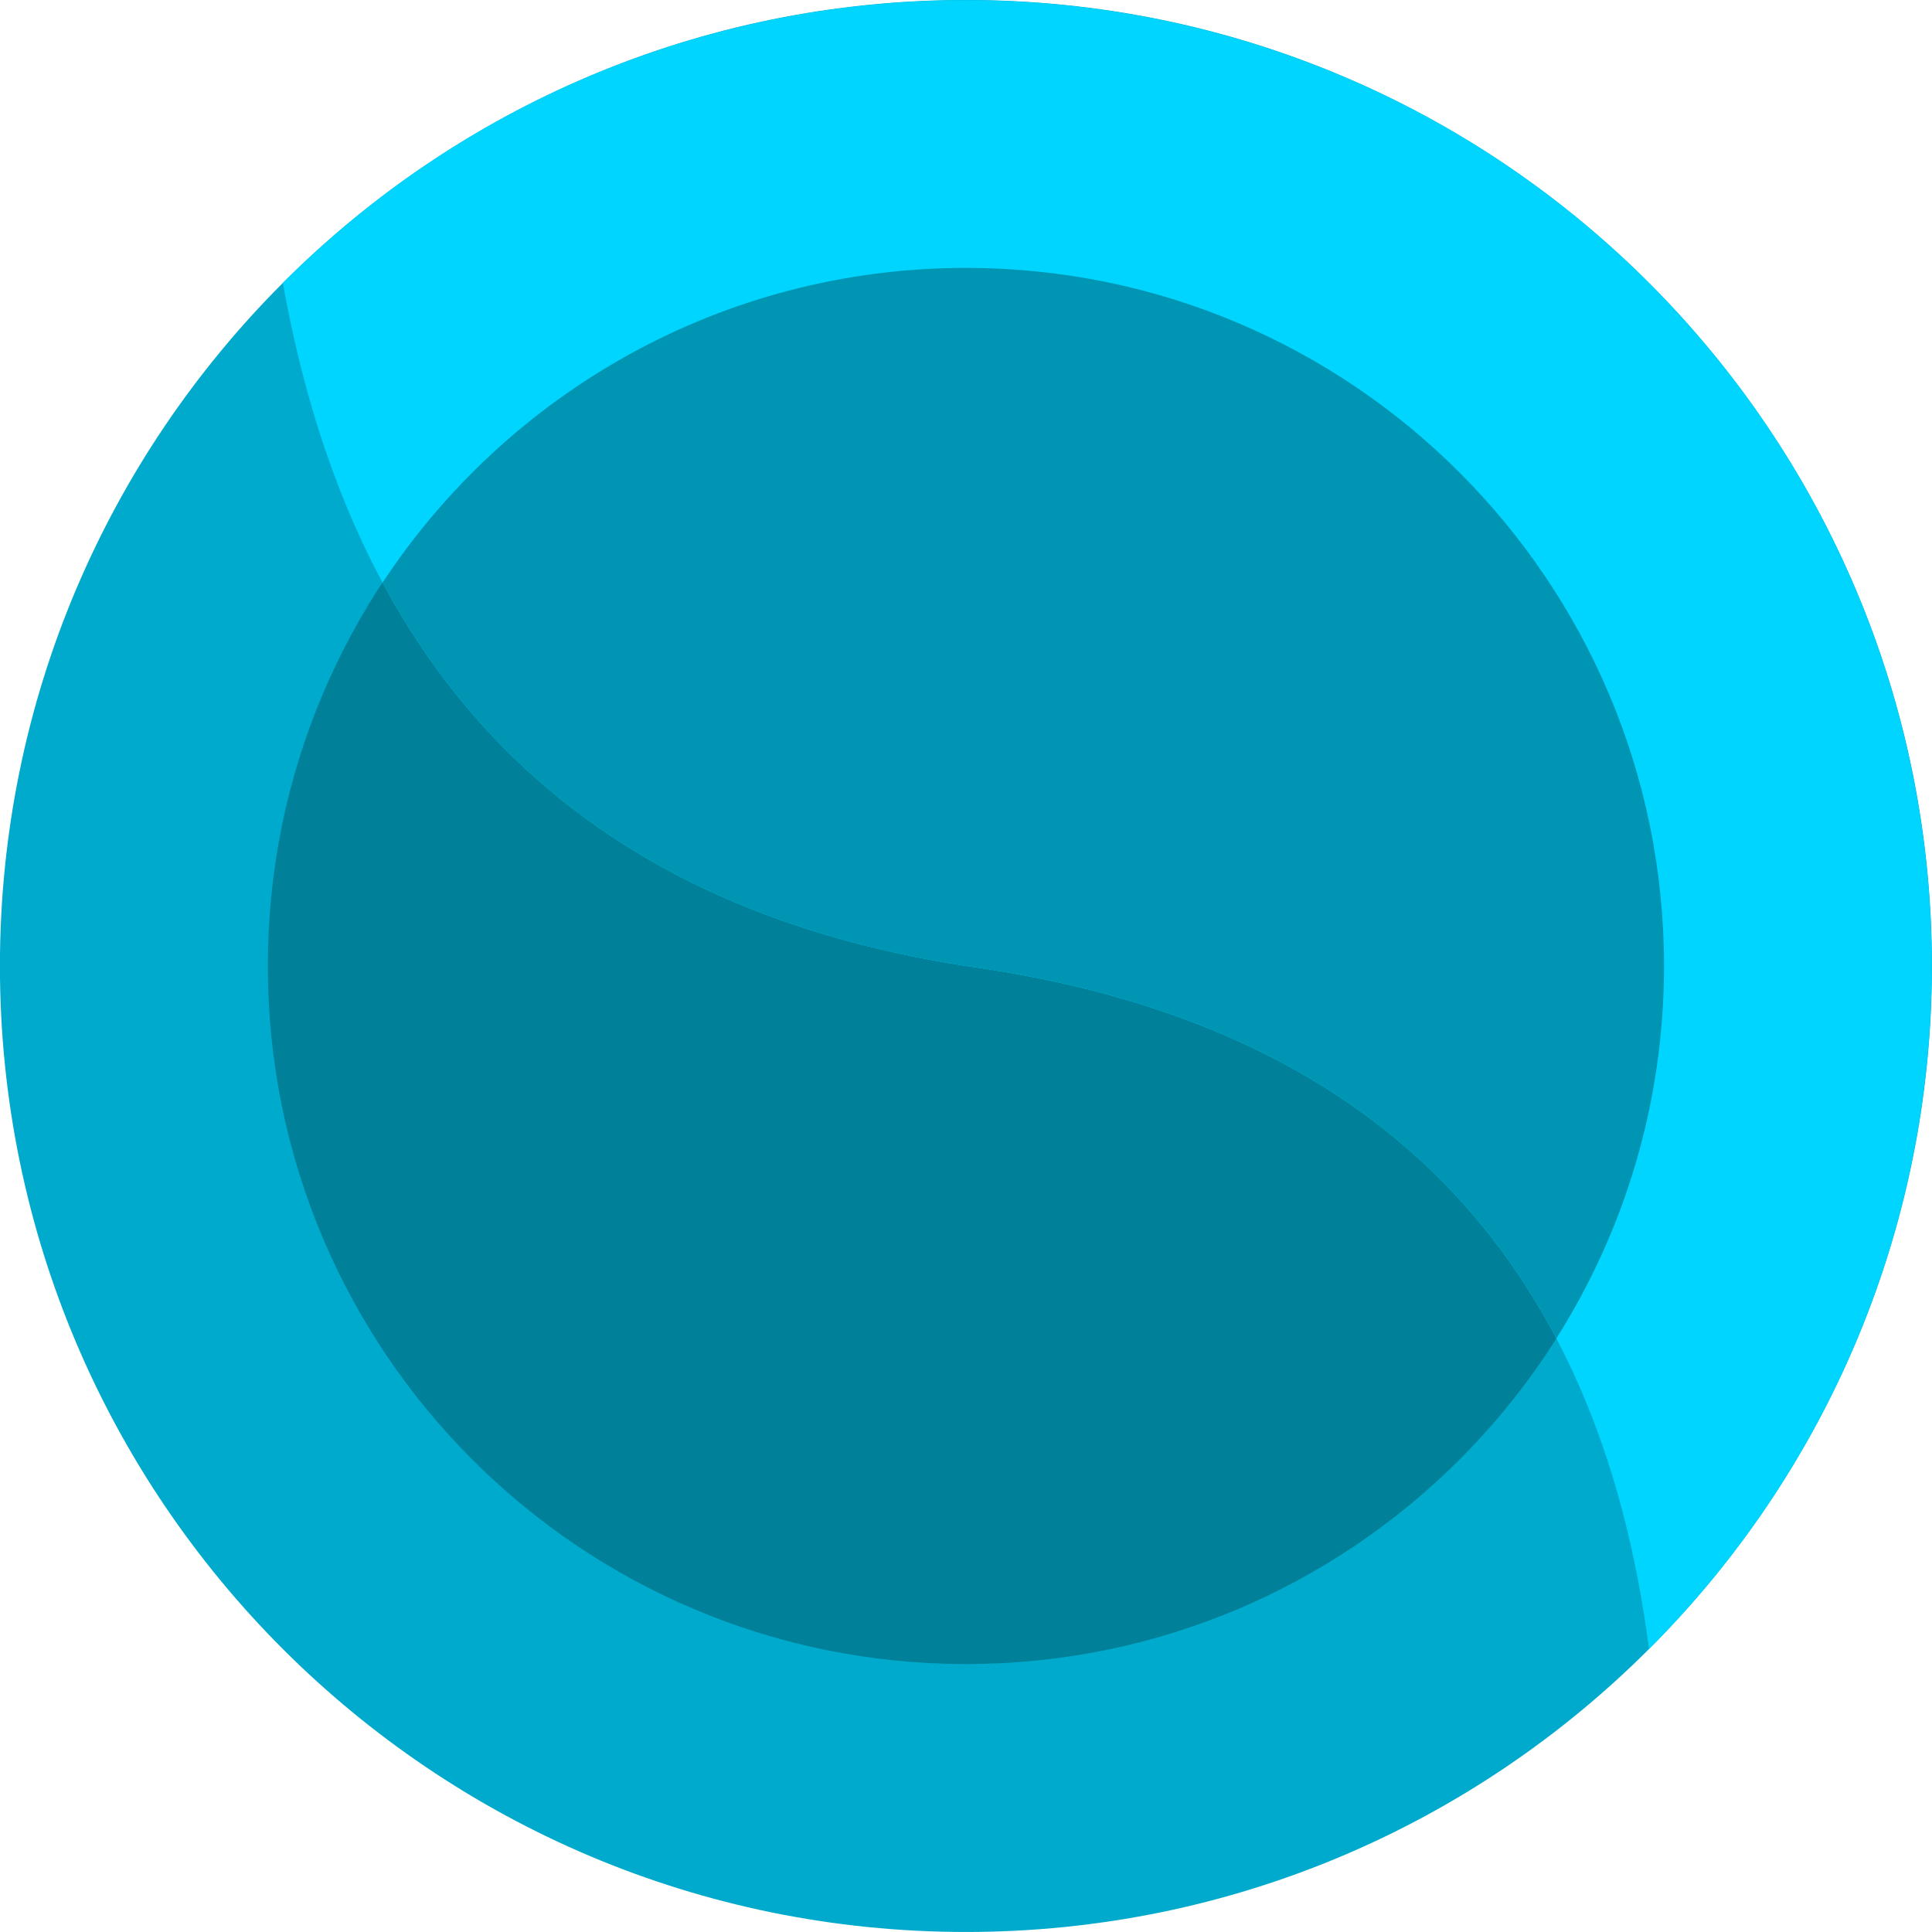
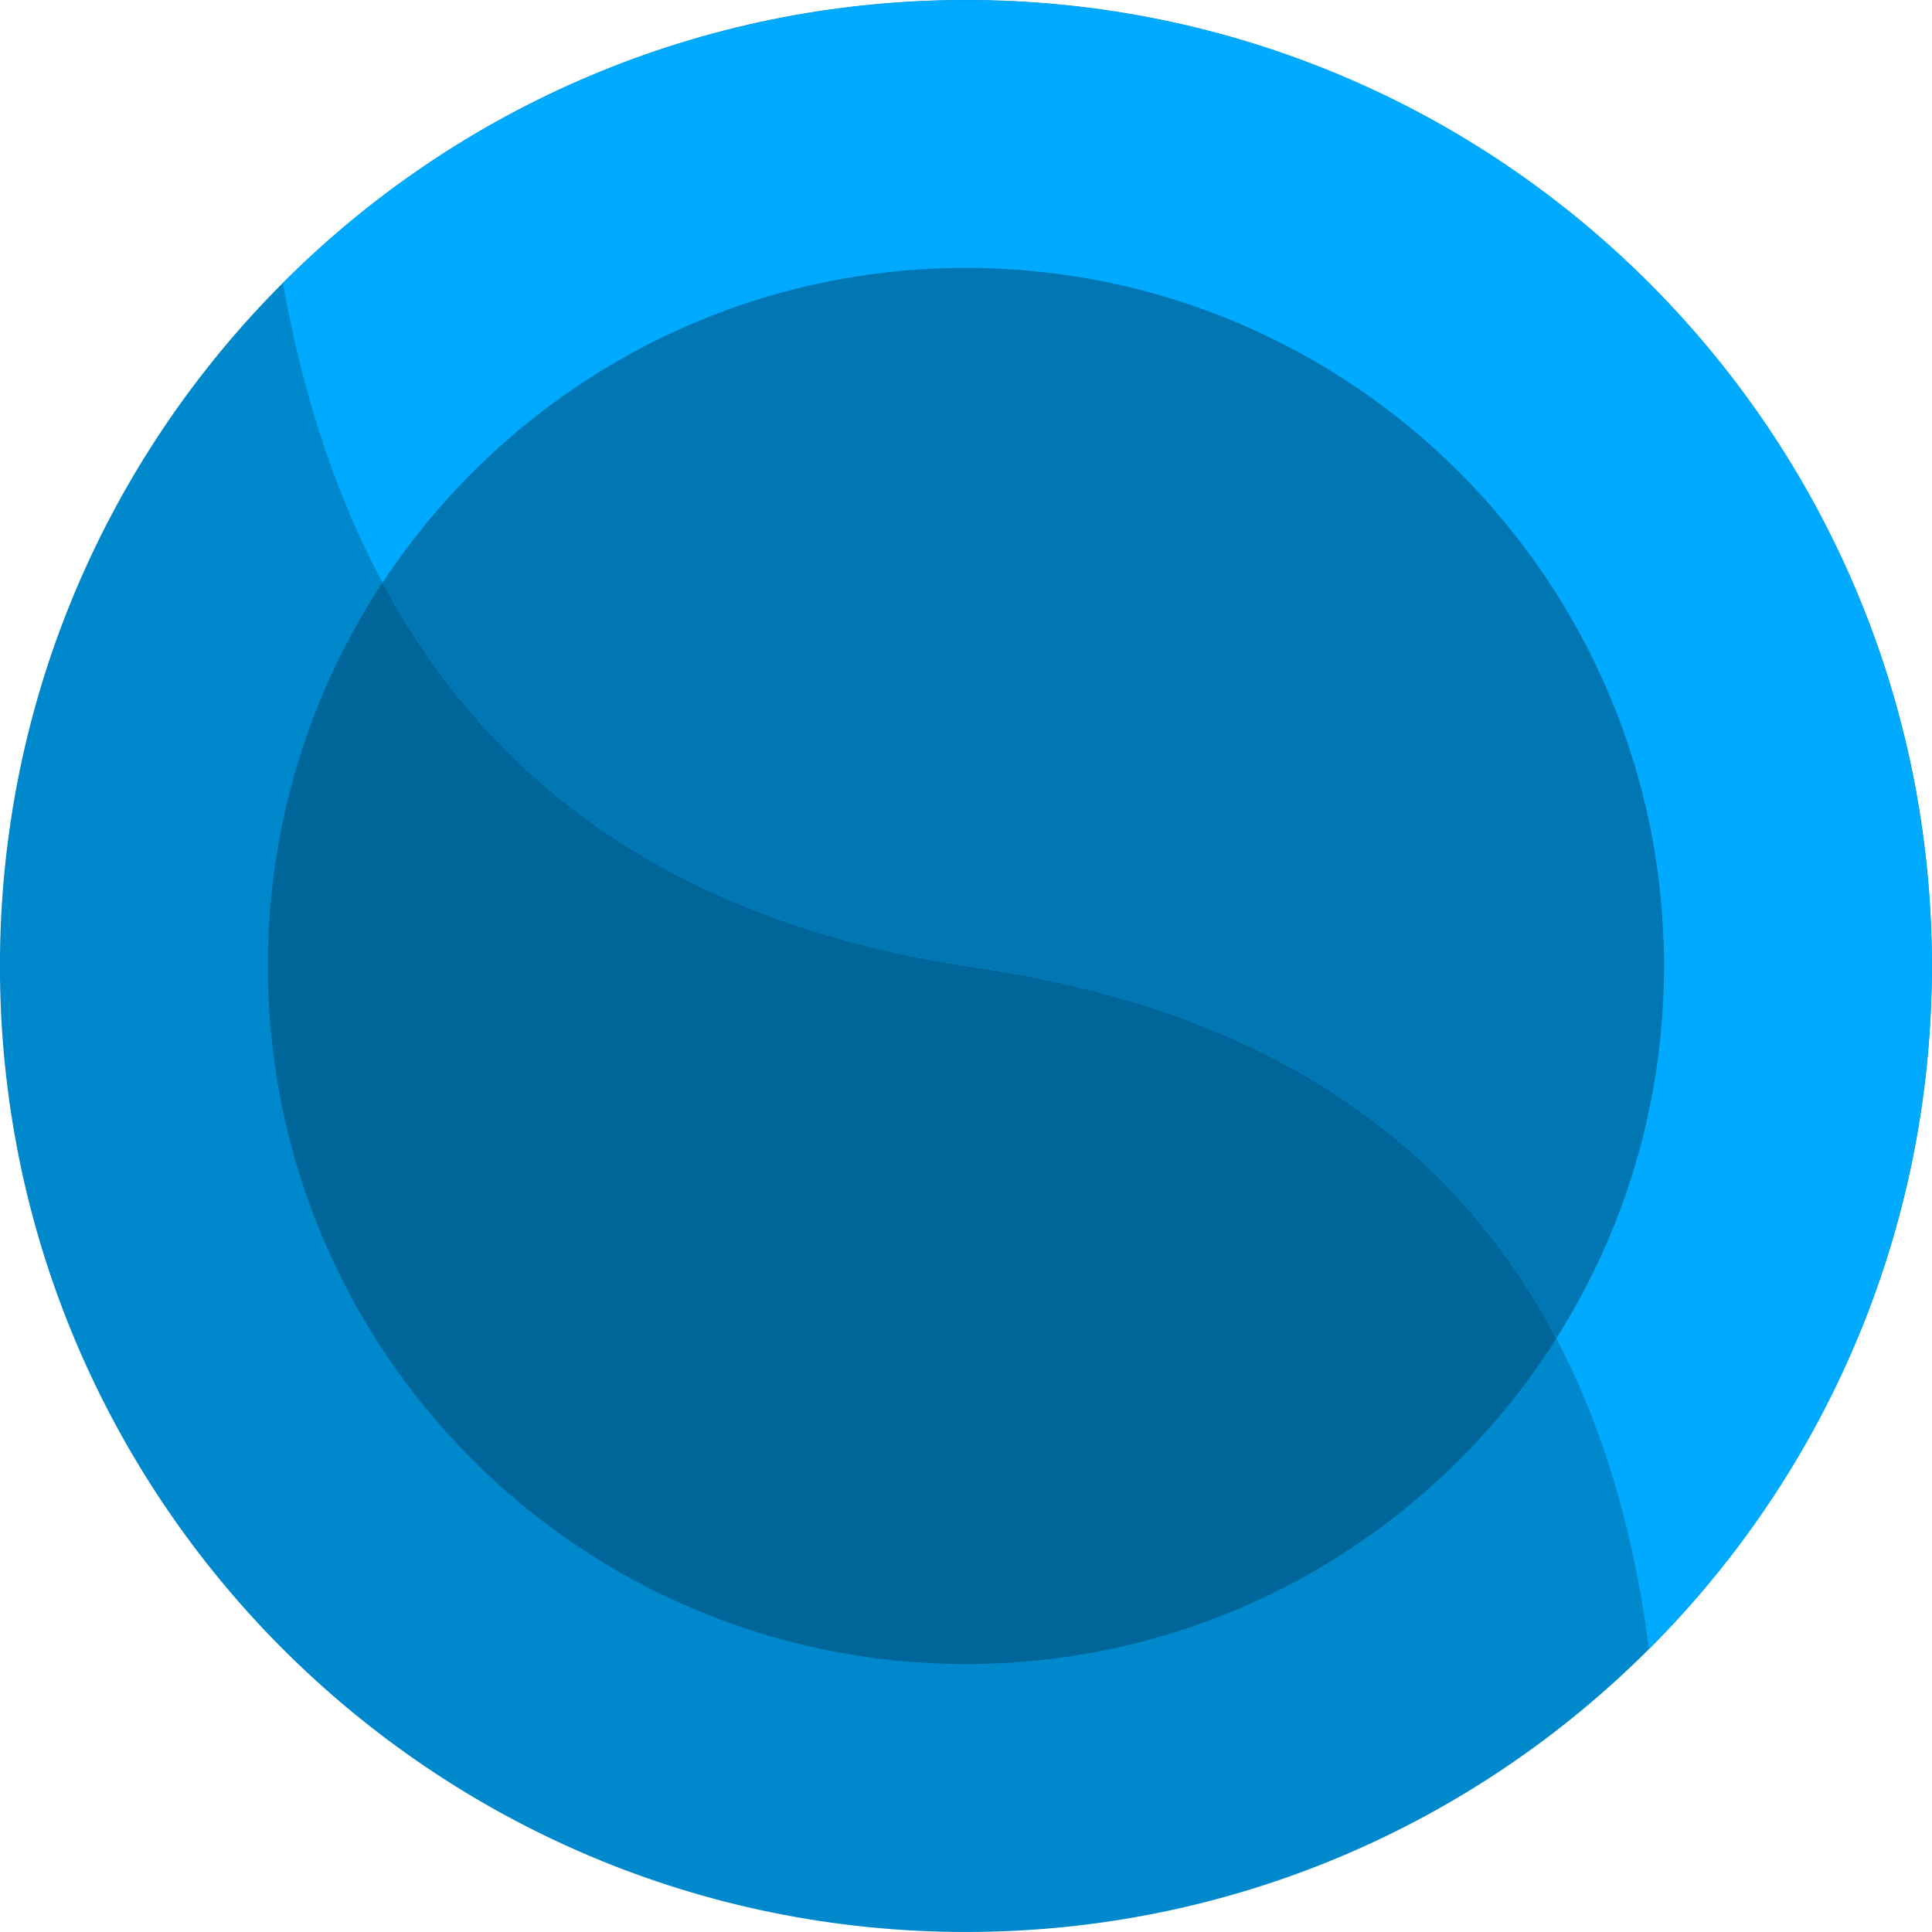
<svg xmlns="http://www.w3.org/2000/svg" width="100%" height="100%" viewBox="0 0 512 512" version="1.1" xml:space="preserve" style="fill-rule:evenodd;clip-rule:evenodd;stroke-linejoin:round;stroke-miterlimit:2;">
-   <circle cx="255.982" cy="255.993" r="256" style="fill:#0ac;" />
-   <circle cx="255.982" cy="255.993" r="185" style="fill:#008099;" />
-   <path d="M74.963,74.973c99.907,-99.907 262.131,-99.907 362.039,0c99.907,99.908 99.907,262.132 -0,362.039c-13.463,-104.182 -72.267,-165.969 -181.02,-181.019c-103.404,-16.034 -162.538,-77.372 -181.019,-181.02Z" style="fill:#00d5ff;" />
-   <path d="M412.452,354.684c-28.771,-54.772 -80.402,-88.164 -156.47,-98.691c-73.416,-11.385 -124.517,-45.606 -154.596,-101.594c33.094,-50.229 90.001,-83.406 154.596,-83.406c102.105,-0 185,82.895 185,185c0,36.273 -10.462,70.122 -28.53,98.691Z" style="fill:#0095b3;" />
+   <circle cx="255.982" cy="255.993" r="256" style="fill:#08c;" />
+   <circle cx="255.982" cy="255.993" r="185" style="fill:#069;" />
+   <path d="M74.963,74.973c99.907,-99.907 262.131,-99.907 362.039,0c99.907,99.908 99.907,262.132 -0,362.039c-13.463,-104.182 -72.267,-165.969 -181.02,-181.019c-103.404,-16.034 -162.538,-77.372 -181.019,-181.02Z" style="fill:#0af;" />
+   <path d="M412.452,354.684c-28.771,-54.772 -80.402,-88.164 -156.47,-98.691c-73.416,-11.385 -124.517,-45.606 -154.596,-101.594c33.094,-50.229 90.001,-83.406 154.596,-83.406c102.105,-0 185,82.895 185,185c0,36.273 -10.462,70.122 -28.53,98.691Z" style="fill:#0077b3;" />
</svg>
